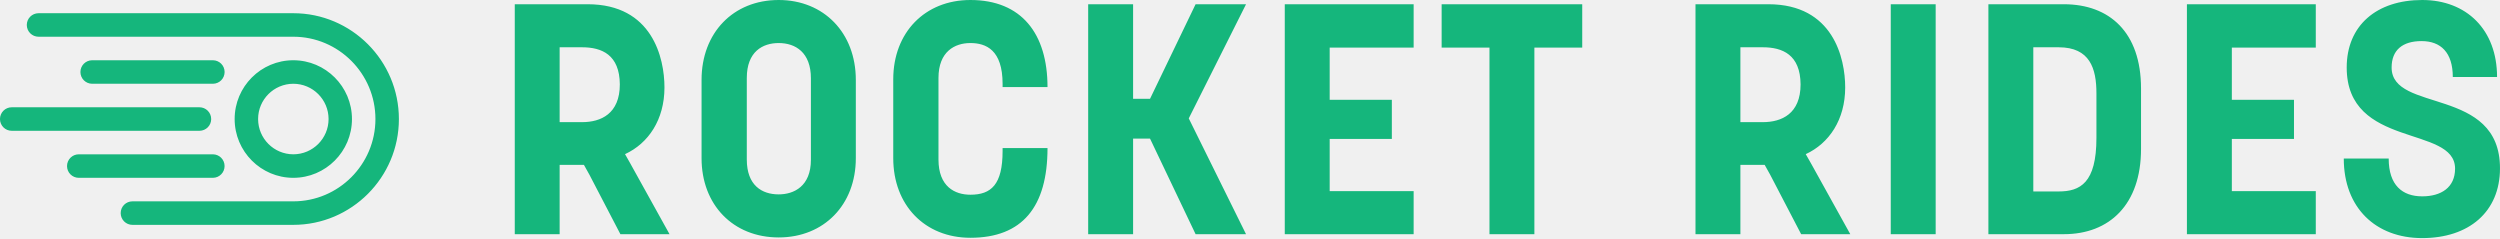
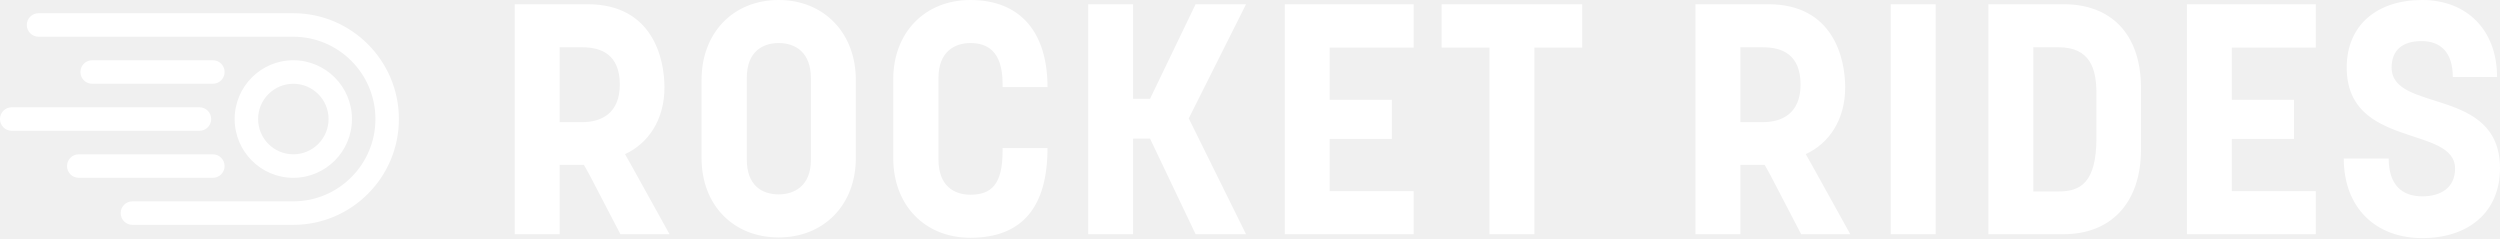
<svg xmlns="http://www.w3.org/2000/svg" width="210" height="20">
-   <path fill="#15B67C" fill-rule="evenodd" d="M146.193 3.973v6.287h1.887c1.577 0 3.168-.702 3.168-3.171-.016-2.493-1.517-3.117-3.168-3.117h-1.887zm5.978 9.835l3.253 5.863h-4.128l-2.597-4.986-.466-.836h-2.04v5.822h-3.772V.356h6.123c5.443 0 6.452 4.53 6.452 6.986 0 2.722-1.358 4.706-3.313 5.606.174.31.35.621.488.86zM47.01 3.973v6.287h1.887c1.577 0 3.168-.702 3.168-3.171-.016-2.493-1.517-3.117-3.168-3.117H47.01zm5.978 9.835l3.253 5.863h-4.128l-2.597-4.986-.466-.836h-2.04v5.822H43.24V.356h6.123c5.443 0 6.452 4.53 6.452 6.986 0 2.722-1.358 4.706-3.313 5.606.174.31.35.621.488.86zm144.135-8.137c0-3.534 2.515-5.671 6.342-5.671 3.718 0 6.288 2.493 6.288 6.466h-3.718c0-2.055-1.011-3.014-2.624-3.014-1.613 0-2.515.767-2.515 2.22 0 3.835 9.103 1.56 9.103 8.465 0 3.671-2.624 5.863-6.534 5.863-3.909 0-6.588-2.548-6.588-6.685h3.773c0 2.246 1.148 3.178 2.815 3.178 1.586 0 2.761-.74 2.761-2.329 0-3.67-9.103-1.643-9.103-8.493zM187.474 4v4.384h5.221v3.287h-5.221v4.384h7.052v3.616h-10.825V.356h10.825V4h-7.052zm-16.676 12.082h2.132c1.804 0 3.17-.712 3.17-4.493V7.836c0-2.083-.546-3.864-3.17-3.864h-2.132v12.11zM167.025.356h6.342c3.827 0 6.479 2.356 6.479 7.069v5.096c0 4.657-2.652 7.15-6.479 7.15h-6.342V.356zm-8.202 19.315V.356h3.773v19.315h-3.773zM128.888 4v15.671h-3.772V4h-4.019V.356h11.81V4h-4.019zm-17.195 0v4.384h5.222v3.287h-5.222v4.384h7.053v3.616h-10.825V.356h10.825V4h-7.053zM100.43 19.671l-3.827-8.027H95.18v8.027h-3.773V.356h3.773v7.945h1.422L100.43.356h4.237l-4.811 9.589 4.81 9.726h-4.236zM81.512 3.616c-1.312 0-2.68.713-2.68 2.932v6.85c0 2.273 1.368 2.958 2.68 2.958 1.75 0 2.706-.85 2.706-3.671v-.246h3.773c0 4.93-2.106 7.534-6.48 7.534-3.826 0-6.478-2.74-6.478-6.685v-6.63C75.033 2.74 77.685 0 81.512 0c4.292 0 6.479 2.822 6.479 7.315h-3.773v-.274c0-2.85-1.394-3.425-2.706-3.425zm-13.396 9.808V6.575c0-2.164-1.285-2.959-2.707-2.959-1.34 0-2.678.713-2.678 2.932v6.85c0 2.163 1.257 2.93 2.678 2.93 1.285 0 2.707-.684 2.707-2.904zm-9.185-.136V6.712C58.93 2.767 61.582 0 65.409 0c3.8 0 6.48 2.767 6.48 6.712v6.575c0 3.918-2.68 6.658-6.48 6.658-3.827 0-6.478-2.74-6.478-6.658zM24.637 1.11c4.891 0 8.87 3.988 8.87 8.89 0 4.9-3.979 8.888-8.87 8.888H11.122a.986.986 0 0 1-.985-.988c0-.545.44-.987.985-.987h13.515c3.804 0 6.899-3.102 6.899-6.914s-3.095-6.914-6.899-6.914H3.238a.987.987 0 1 1 0-1.975h21.4zm-2.956 8.89a2.963 2.963 0 0 0 2.956 2.962 2.963 2.963 0 0 0 0-5.926A2.963 2.963 0 0 0 21.681 10zm7.884 0c0 2.722-2.21 4.937-4.928 4.937-2.717 0-4.927-2.215-4.927-4.938s2.21-4.938 4.927-4.938c2.717 0 4.928 2.215 4.928 4.938zM17.88 7.036H7.743a.987.987 0 0 1 0-1.975H17.88a.987.987 0 1 1 0 1.975zm.985 6.914a.987.987 0 0 1-.985.987H6.617a.987.987 0 0 1 0-1.975H17.88c.544 0 .985.442.985.988zM17.74 10a.987.987 0 0 1-.986.987H.986a.987.987 0 0 1 0-1.976h15.767c.545 0 .986.442.986.988z" />
+   <path fill="#FFF" fill-rule="evenodd" d="M146.193 3.973v6.287h1.887c1.577 0 3.168-.702 3.168-3.171-.016-2.493-1.517-3.117-3.168-3.117h-1.887zm5.978 9.835l3.253 5.863h-4.128l-2.597-4.986-.466-.836h-2.04v5.822h-3.772V.356h6.123c5.443 0 6.452 4.53 6.452 6.986 0 2.722-1.358 4.706-3.313 5.606.174.31.35.621.488.86zM47.01 3.973v6.287h1.887c1.577 0 3.168-.702 3.168-3.171-.016-2.493-1.517-3.117-3.168-3.117H47.01zm5.978 9.835l3.253 5.863h-4.128l-2.597-4.986-.466-.836h-2.04v5.822H43.24V.356h6.123c5.443 0 6.452 4.53 6.452 6.986 0 2.722-1.358 4.706-3.313 5.606.174.31.35.621.488.86zm144.135-8.137c0-3.534 2.515-5.671 6.342-5.671 3.718 0 6.288 2.493 6.288 6.466h-3.718c0-2.055-1.011-3.014-2.624-3.014-1.613 0-2.515.767-2.515 2.22 0 3.835 9.103 1.56 9.103 8.465 0 3.671-2.624 5.863-6.534 5.863-3.909 0-6.588-2.548-6.588-6.685h3.773c0 2.246 1.148 3.178 2.815 3.178 1.586 0 2.761-.74 2.761-2.329 0-3.67-9.103-1.643-9.103-8.493zM187.474 4v4.384h5.221v3.287h-5.221v4.384h7.052v3.616h-10.825V.356h10.825V4h-7.052zm-16.676 12.082h2.132c1.804 0 3.17-.712 3.17-4.493V7.836c0-2.083-.546-3.864-3.17-3.864h-2.132v12.11zM167.025.356h6.342c3.827 0 6.479 2.356 6.479 7.069v5.096c0 4.657-2.652 7.15-6.479 7.15h-6.342V.356zm-8.202 19.315V.356h3.773v19.315h-3.773zM128.888 4v15.671h-3.772V4h-4.019V.356h11.81V4h-4.019zm-17.195 0v4.384h5.222v3.287h-5.222v4.384h7.053v3.616h-10.825V.356h10.825V4h-7.053zM100.43 19.671l-3.827-8.027H95.18v8.027h-3.773V.356h3.773v7.945h1.422L100.43.356h4.237l-4.811 9.589 4.81 9.726h-4.236zM81.512 3.616c-1.312 0-2.68.713-2.68 2.932v6.85c0 2.273 1.368 2.958 2.68 2.958 1.75 0 2.706-.85 2.706-3.671v-.246h3.773c0 4.93-2.106 7.534-6.48 7.534-3.826 0-6.478-2.74-6.478-6.685v-6.63C75.033 2.74 77.685 0 81.512 0c4.292 0 6.479 2.822 6.479 7.315h-3.773v-.274c0-2.85-1.394-3.425-2.706-3.425zm-13.396 9.808V6.575c0-2.164-1.285-2.959-2.707-2.959-1.34 0-2.678.713-2.678 2.932v6.85c0 2.163 1.257 2.93 2.678 2.93 1.285 0 2.707-.684 2.707-2.904zm-9.185-.136V6.712C58.93 2.767 61.582 0 65.409 0c3.8 0 6.48 2.767 6.48 6.712v6.575c0 3.918-2.68 6.658-6.48 6.658-3.827 0-6.478-2.74-6.478-6.658zM24.637 1.11c4.891 0 8.87 3.988 8.87 8.89 0 4.9-3.979 8.888-8.87 8.888H11.122a.986.986 0 0 1-.985-.988c0-.545.44-.987.985-.987h13.515c3.804 0 6.899-3.102 6.899-6.914s-3.095-6.914-6.899-6.914H3.238a.987.987 0 1 1 0-1.975h21.4zm-2.956 8.89a2.963 2.963 0 0 0 2.956 2.962 2.963 2.963 0 0 0 0-5.926A2.963 2.963 0 0 0 21.681 10zm7.884 0c0 2.722-2.21 4.937-4.928 4.937-2.717 0-4.927-2.215-4.927-4.938s2.21-4.938 4.927-4.938c2.717 0 4.928 2.215 4.928 4.938zM17.88 7.036H7.743a.987.987 0 0 1 0-1.975H17.88a.987.987 0 1 1 0 1.975zm.985 6.914a.987.987 0 0 1-.985.987H6.617a.987.987 0 0 1 0-1.975H17.88c.544 0 .985.442.985.988zM17.74 10a.987.987 0 0 1-.986.987H.986a.987.987 0 0 1 0-1.976h15.767c.545 0 .986.442.986.988z" />
</svg>
